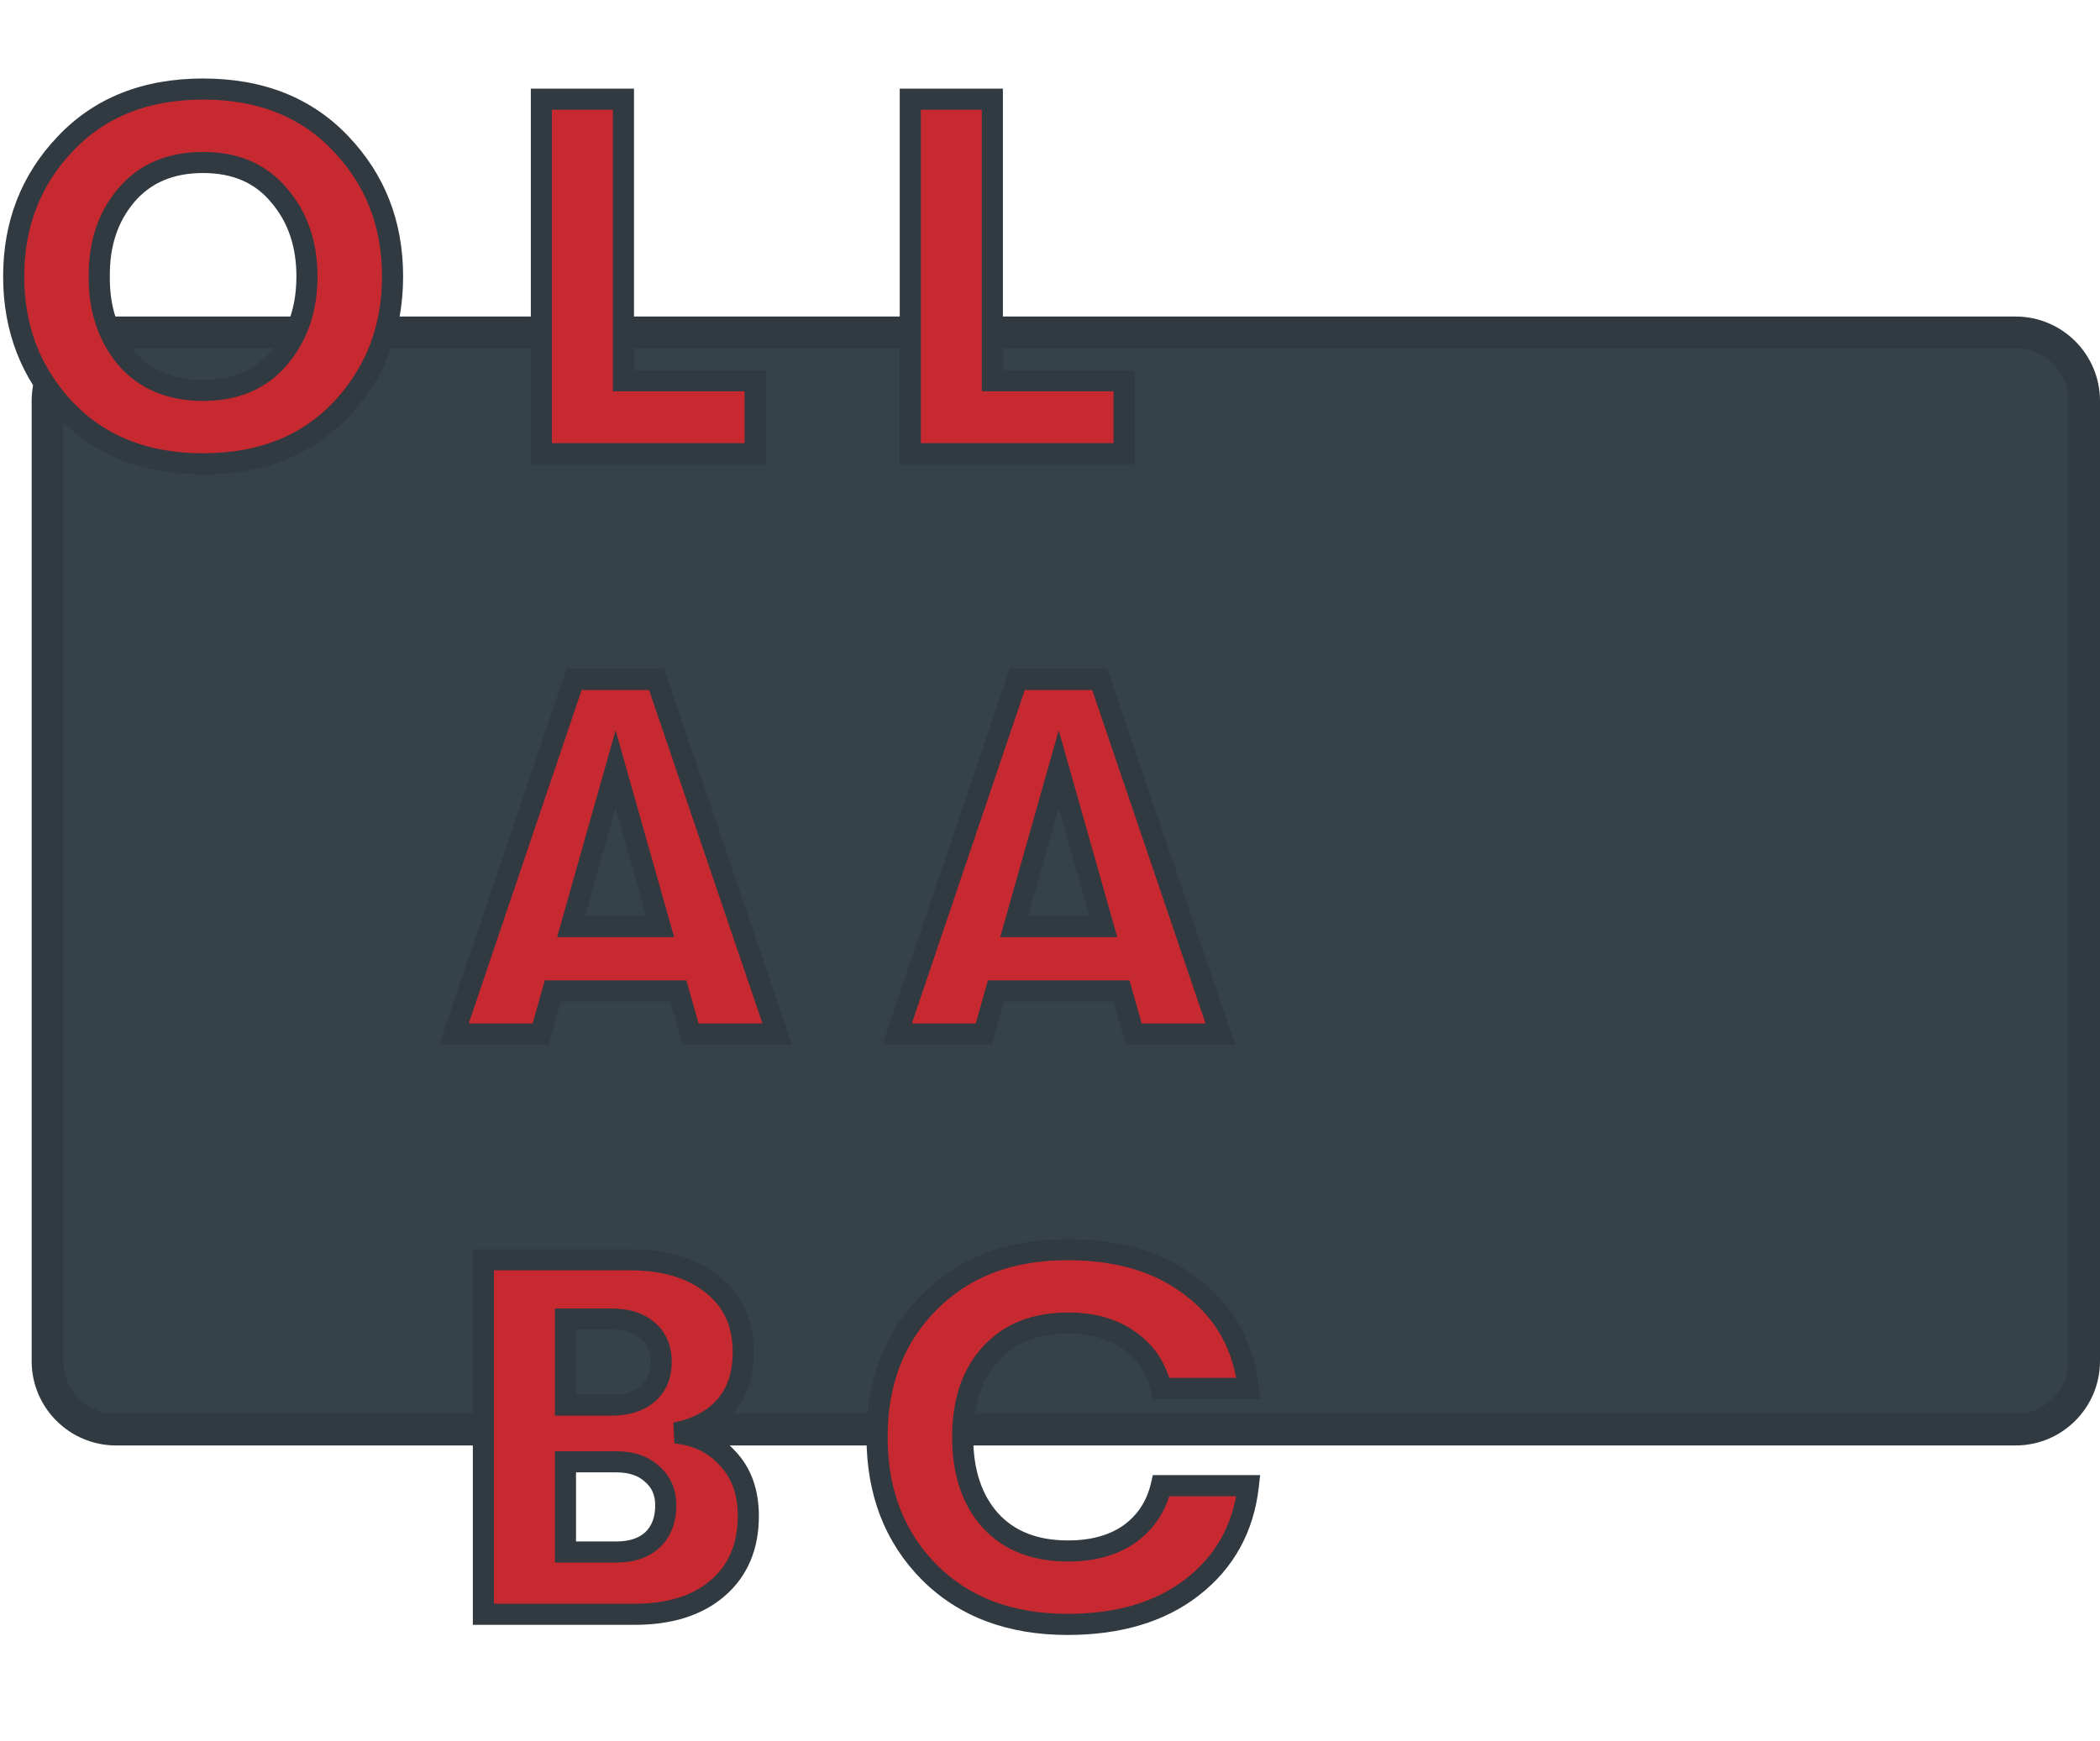
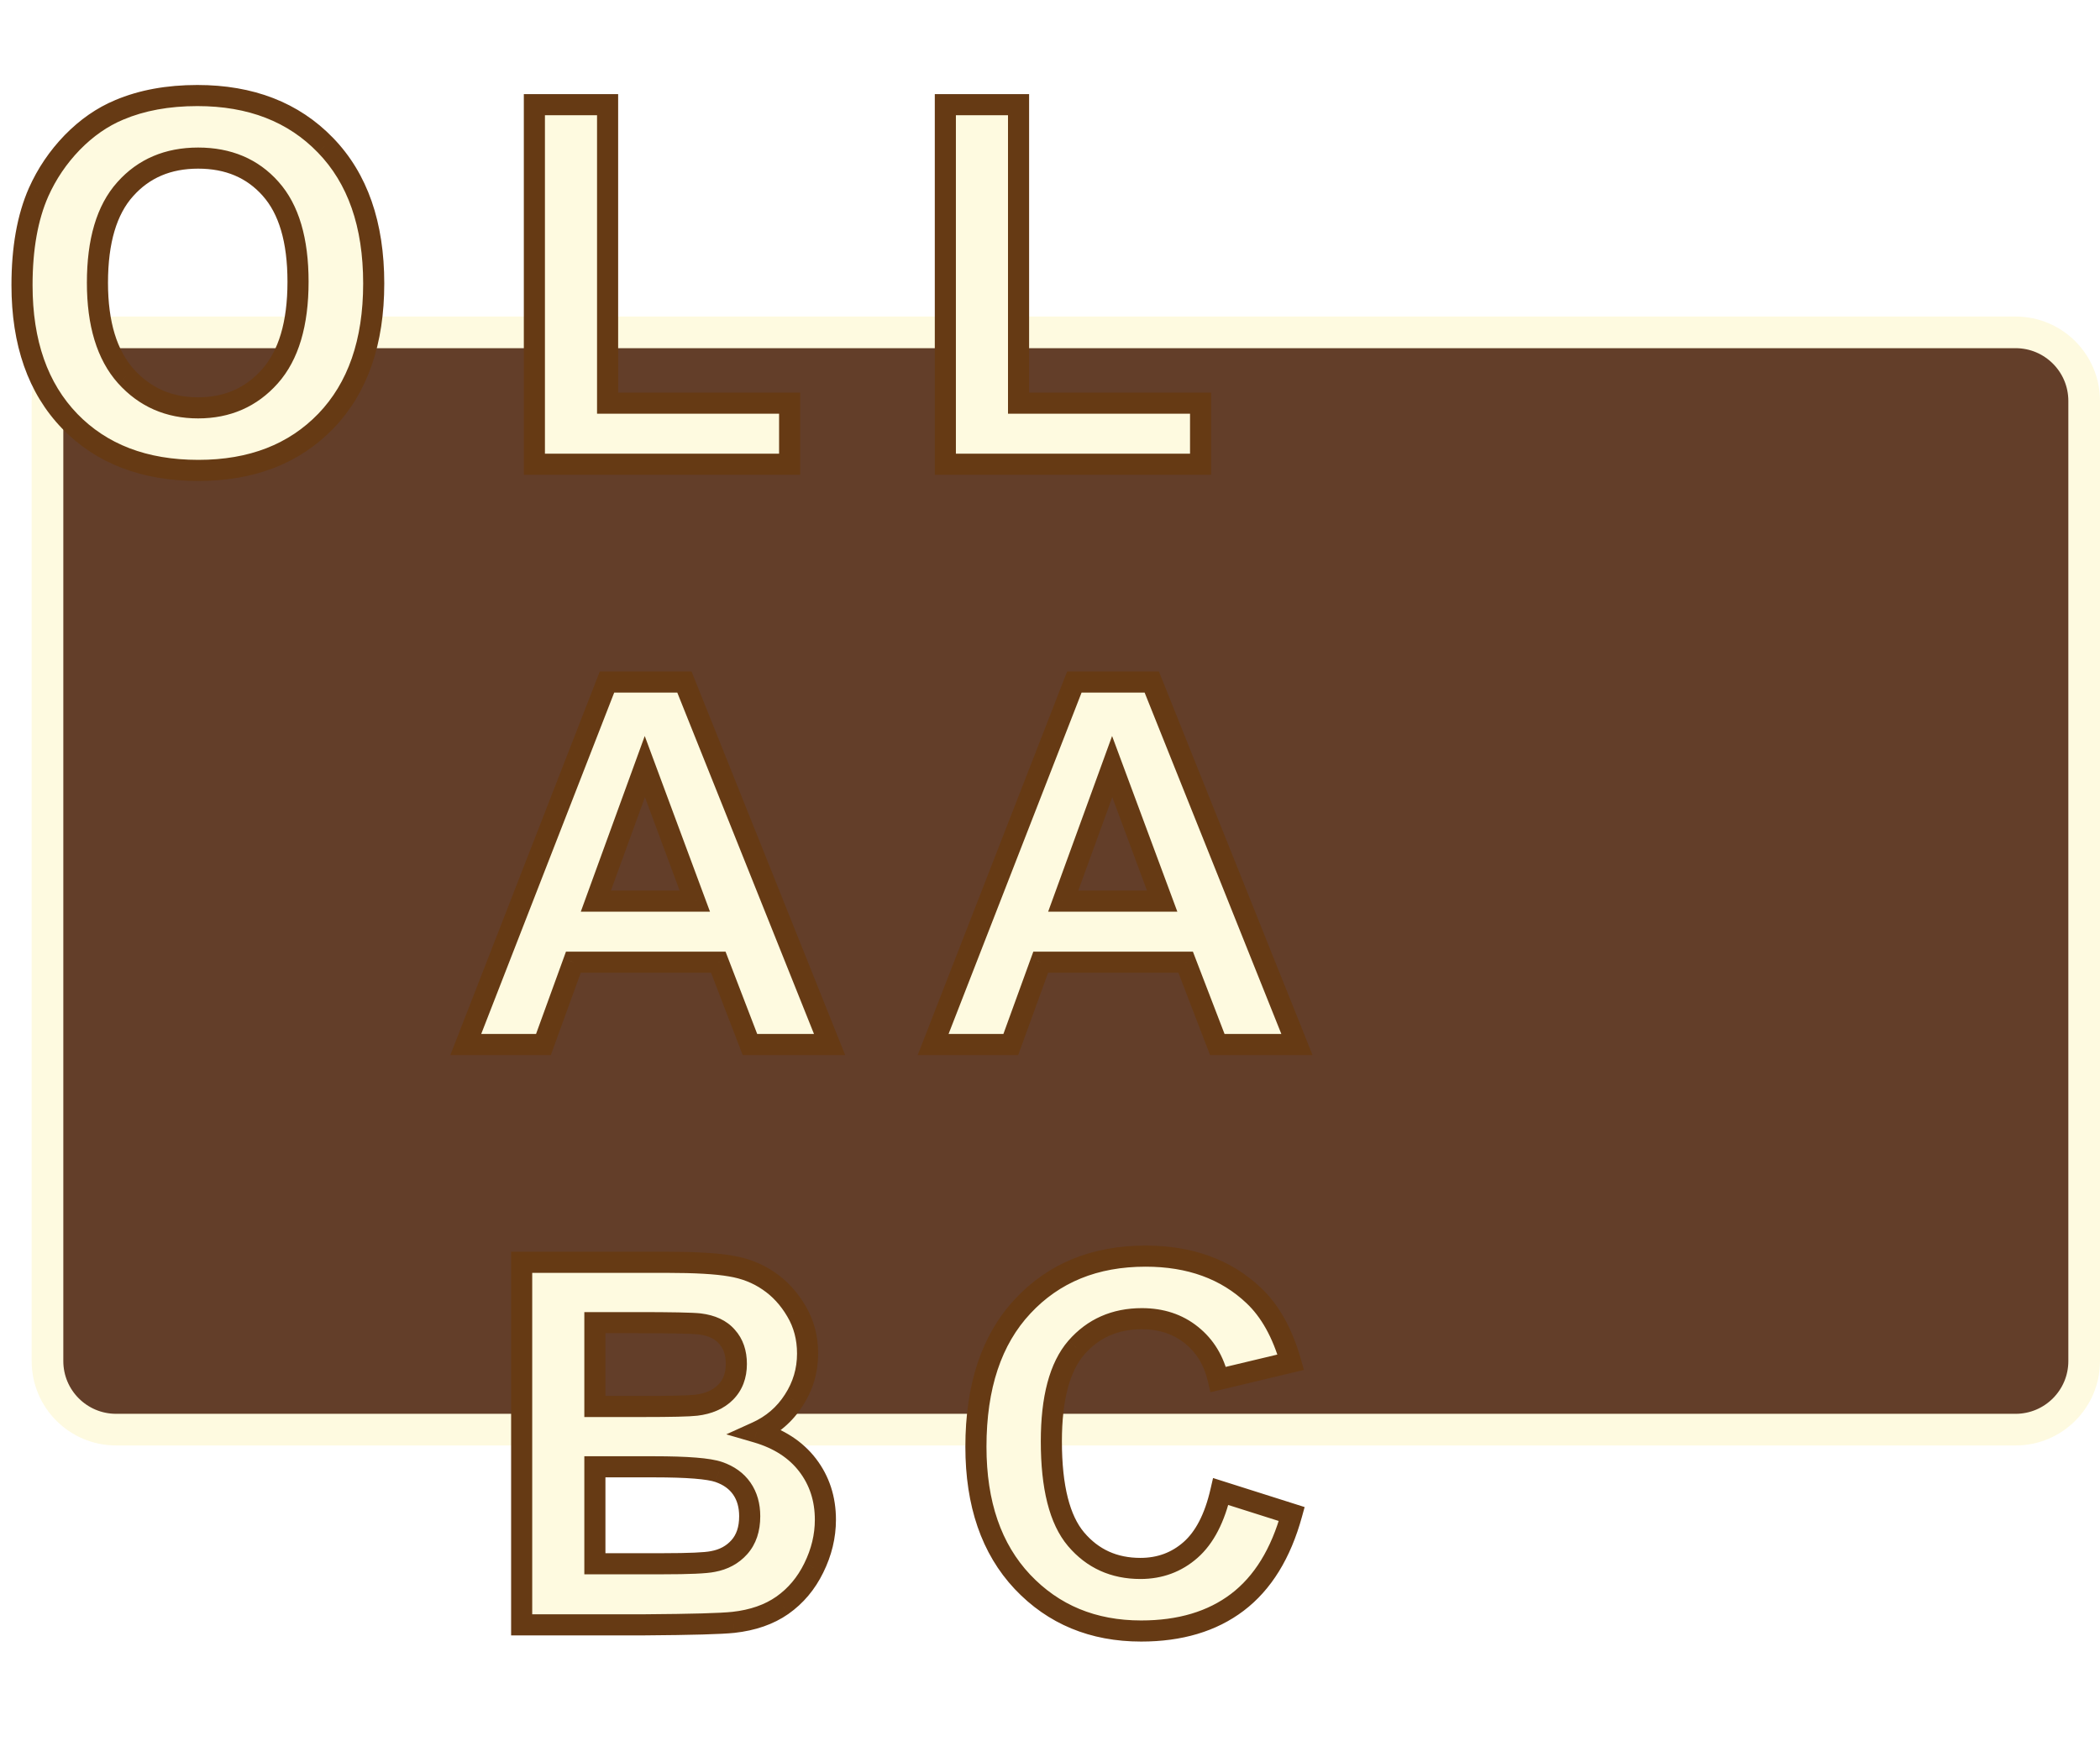
<svg xmlns="http://www.w3.org/2000/svg" width="199" height="165" viewBox="0 0 199 165" fill="none">
-   <rect x="4.5" y="31.5" width="193" height="104" rx="6.5" fill="#354249" stroke="#303A40" stroke-width="3" />
-   <path d="M32.304 38.824C29.04 42.248 24.688 43.96 19.248 43.96C13.808 43.96 9.456 42.248 6.192 38.824C2.928 35.368 1.296 31.16 1.296 26.2C1.296 21.24 2.928 17.048 6.192 13.624C9.456 10.168 13.808 8.44 19.248 8.44C24.688 8.44 29.04 10.168 32.304 13.624C35.568 17.048 37.2 21.24 37.2 26.2C37.2 31.16 35.568 35.368 32.304 38.824ZM19.248 37C22.32 37 24.72 35.976 26.448 33.928C28.208 31.848 29.088 29.272 29.088 26.2C29.088 23.128 28.208 20.568 26.448 18.52C24.72 16.44 22.32 15.4 19.248 15.4C16.144 15.4 13.712 16.44 11.952 18.52C10.224 20.568 9.376 23.128 9.408 26.2C9.376 29.272 10.224 31.848 11.952 33.928C13.712 35.976 16.144 37 19.248 37ZM51.301 43V9.4H59.078V36.088H71.558V43H51.301ZM86.261 43V9.4H94.037V36.088H106.517V43H86.261ZM65.44 98L64.288 93.92H52.384L51.232 98H43.024L54.4 64.4H62.224L73.648 98H65.44ZM54.112 87.824H62.56L58.336 72.896L54.112 87.824ZM107.43 98L106.278 93.92H94.374L93.222 98H85.014L96.39 64.4H104.214L115.638 98H107.43ZM96.102 87.824H104.55L100.326 72.896L96.102 87.824ZM64 135.816C66.016 136.008 67.664 136.808 68.944 138.216C70.256 139.592 70.912 141.416 70.912 143.688C70.912 146.568 69.952 148.84 68.032 150.504C66.112 152.168 63.488 153 60.16 153H45.808V119.4H59.632C62.96 119.4 65.584 120.184 67.504 121.752C69.456 123.288 70.432 125.416 70.432 128.136C70.432 130.28 69.856 132.008 68.704 133.32C67.552 134.6 65.984 135.432 64 135.816ZM57.904 125.016H53.584V133.176H57.904C59.376 133.176 60.528 132.824 61.36 132.12C62.224 131.384 62.656 130.376 62.656 129.096C62.656 127.816 62.24 126.824 61.408 126.12C60.576 125.384 59.408 125.016 57.904 125.016ZM58.432 147.096C59.872 147.096 61.008 146.712 61.84 145.944C62.672 145.144 63.088 144.056 63.088 142.68C63.088 141.432 62.656 140.44 61.792 139.704C60.96 138.936 59.84 138.552 58.432 138.552H53.584V147.096H58.432ZM101.16 153.96C95.72 153.96 91.352 152.312 88.056 149.016C84.76 145.688 83.112 141.416 83.112 136.2C83.112 130.984 84.76 126.728 88.056 123.432C91.352 120.104 95.72 118.44 101.16 118.44C106.024 118.44 109.976 119.64 113.016 122.04C116.088 124.408 117.848 127.592 118.296 131.592H110.04C109.592 129.672 108.6 128.168 107.064 127.08C105.528 125.96 103.576 125.4 101.208 125.4C98.072 125.4 95.624 126.376 93.864 128.328C92.104 130.248 91.224 132.872 91.224 136.2C91.224 139.528 92.104 142.168 93.864 144.12C95.624 146.04 98.072 147 101.208 147C103.576 147 105.528 146.456 107.064 145.368C108.6 144.248 109.592 142.728 110.04 140.808H118.296C117.848 144.808 116.088 148.008 113.016 150.408C109.976 152.776 106.024 153.96 101.16 153.96Z" fill="#C72931" />
-   <path d="M32.304 38.824L33.028 39.514L33.031 39.511L32.304 38.824ZM6.192 38.824L5.465 39.511L5.468 39.514L6.192 38.824ZM6.192 13.624L6.916 14.314L6.919 14.311L6.192 13.624ZM32.304 13.624L31.577 14.311L31.58 14.314L32.304 13.624ZM26.448 33.928L25.685 33.282L25.684 33.283L26.448 33.928ZM26.448 18.52L25.679 19.159L25.684 19.165L25.69 19.172L26.448 18.52ZM11.952 18.52L11.189 17.874L11.188 17.875L11.952 18.52ZM9.408 26.2L10.408 26.21L10.408 26.2L10.408 26.19L9.408 26.2ZM11.952 33.928L11.183 34.567L11.188 34.573L11.194 34.58L11.952 33.928ZM31.58 38.134C28.534 41.33 24.459 42.96 19.248 42.96V44.96C24.917 44.96 29.546 43.166 33.028 39.514L31.58 38.134ZM19.248 42.96C14.037 42.96 9.962 41.33 6.916 38.134L5.468 39.514C8.95 43.166 13.579 44.96 19.248 44.96V42.96ZM6.919 38.137C3.839 34.876 2.296 30.917 2.296 26.2H0.296C0.296 31.403 2.017 35.86 5.465 39.511L6.919 38.137ZM2.296 26.2C2.296 21.483 3.838 17.542 6.916 14.314L5.468 12.934C2.018 16.554 0.296 20.997 0.296 26.2H2.296ZM6.919 14.311C9.966 11.084 14.04 9.44 19.248 9.44V7.44C13.576 7.44 8.946 9.252 5.465 12.937L6.919 14.311ZM19.248 9.44C24.456 9.44 28.53 11.084 31.577 14.311L33.031 12.937C29.55 9.252 24.92 7.44 19.248 7.44V9.44ZM31.58 14.314C34.658 17.542 36.2 21.483 36.2 26.2H38.2C38.2 20.997 36.478 16.554 33.028 12.934L31.58 14.314ZM36.2 26.2C36.2 30.917 34.657 34.876 31.577 38.137L33.031 39.511C36.479 35.86 38.2 31.403 38.2 26.2H36.2ZM19.248 38C22.567 38 25.265 36.88 27.212 34.573L25.684 33.283C24.175 35.072 22.073 36 19.248 36V38ZM27.211 34.574C29.144 32.29 30.088 29.476 30.088 26.2H28.088C28.088 29.068 27.272 31.406 25.685 33.282L27.211 34.574ZM30.088 26.2C30.088 22.924 29.144 20.122 27.206 17.868L25.69 19.172C27.272 21.014 28.088 23.332 28.088 26.2H30.088ZM27.217 17.881C25.272 15.54 22.572 14.4 19.248 14.4V16.4C22.068 16.4 24.168 17.34 25.679 19.159L27.217 17.881ZM19.248 14.4C15.896 14.4 13.166 15.537 11.189 17.874L12.715 19.166C14.258 17.343 16.392 16.4 19.248 16.4V14.4ZM11.188 17.875C9.283 20.133 8.374 22.936 8.408 26.21L10.408 26.19C10.378 23.32 11.165 21.003 12.716 19.165L11.188 17.875ZM8.408 26.19C8.374 29.464 9.283 32.28 11.183 34.567L12.721 33.289C11.165 31.416 10.378 29.08 10.408 26.21L8.408 26.19ZM11.194 34.58C13.173 36.883 15.901 38 19.248 38V36C16.387 36 14.251 35.069 12.71 33.276L11.194 34.58ZM51.301 43H50.301V44H51.301V43ZM51.301 9.4V8.4H50.301V9.4H51.301ZM59.078 9.4H60.078V8.4H59.078V9.4ZM59.078 36.088H58.078V37.088H59.078V36.088ZM71.558 36.088H72.558V35.088H71.558V36.088ZM71.558 43V44H72.558V43H71.558ZM52.301 43V9.4H50.301V43H52.301ZM51.301 10.4H59.078V8.4H51.301V10.4ZM58.078 9.4V36.088H60.078V9.4H58.078ZM59.078 37.088H71.558V35.088H59.078V37.088ZM70.558 36.088V43H72.558V36.088H70.558ZM71.558 42H51.301V44H71.558V42ZM86.261 43H85.261V44H86.261V43ZM86.261 9.4V8.4H85.261V9.4H86.261ZM94.037 9.4H95.037V8.4H94.037V9.4ZM94.037 36.088H93.037V37.088H94.037V36.088ZM106.517 36.088H107.517V35.088H106.517V36.088ZM106.517 43V44H107.517V43H106.517ZM87.261 43V9.4H85.261V43H87.261ZM86.261 10.4H94.037V8.4H86.261V10.4ZM93.037 9.4V36.088H95.037V9.4H93.037ZM94.037 37.088H106.517V35.088H94.037V37.088ZM105.517 36.088V43H107.517V36.088H105.517ZM106.517 42H86.261V44H106.517V42ZM65.44 98L64.477 98.272L64.683 99H65.44V98ZM64.288 93.92L65.25 93.648L65.044 92.92H64.288V93.92ZM52.384 93.92V92.92H51.627L51.421 93.648L52.384 93.92ZM51.232 98V99H51.989L52.194 98.272L51.232 98ZM43.024 98L42.077 97.679L41.629 99H43.024V98ZM54.4 64.4V63.4H53.683L53.453 64.079L54.4 64.4ZM62.224 64.4L63.17 64.078L62.94 63.4H62.224V64.4ZM73.648 98V99H75.044L74.594 97.678L73.648 98ZM54.112 87.824L53.15 87.552L52.789 88.824H54.112V87.824ZM62.56 87.824V88.824H63.882L63.522 87.552L62.56 87.824ZM58.336 72.896L59.298 72.624L58.336 69.223L57.373 72.624L58.336 72.896ZM66.402 97.728L65.25 93.648L63.325 94.192L64.477 98.272L66.402 97.728ZM64.288 92.92H52.384V94.92H64.288V92.92ZM51.421 93.648L50.269 97.728L52.194 98.272L53.346 94.192L51.421 93.648ZM51.232 97H43.024V99H51.232V97ZM43.971 98.321L55.347 64.721L53.453 64.079L42.077 97.679L43.971 98.321ZM54.4 65.4H62.224V63.4H54.4V65.4ZM61.277 64.722L72.701 98.322L74.594 97.678L63.17 64.078L61.277 64.722ZM73.648 97H65.44V99H73.648V97ZM54.112 88.824H62.56V86.824H54.112V88.824ZM63.522 87.552L59.298 72.624L57.373 73.168L61.597 88.096L63.522 87.552ZM57.373 72.624L53.15 87.552L55.074 88.096L59.298 73.168L57.373 72.624ZM107.43 98L106.468 98.272L106.674 99H107.43V98ZM106.278 93.92L107.241 93.648L107.035 92.92H106.278V93.92ZM94.374 93.92V92.92H93.618L93.412 93.648L94.374 93.92ZM93.222 98V99H93.979L94.185 98.272L93.222 98ZM85.014 98L84.067 97.679L83.62 99H85.014V98ZM96.39 64.4V63.4H95.673L95.443 64.079L96.39 64.4ZM104.214 64.4L105.161 64.078L104.931 63.4H104.214V64.4ZM115.638 98V99H117.035L116.585 97.678L115.638 98ZM96.102 87.824L95.14 87.552L94.78 88.824H96.102V87.824ZM104.55 87.824V88.824H105.873L105.513 87.552L104.55 87.824ZM100.326 72.896L101.289 72.624L100.326 69.223L99.364 72.624L100.326 72.896ZM108.393 97.728L107.241 93.648L105.316 94.192L106.468 98.272L108.393 97.728ZM106.278 92.92H94.374V94.92H106.278V92.92ZM93.412 93.648L92.26 97.728L94.185 98.272L95.337 94.192L93.412 93.648ZM93.222 97H85.014V99H93.222V97ZM85.962 98.321L97.338 64.721L95.443 64.079L84.067 97.679L85.962 98.321ZM96.39 65.4H104.214V63.4H96.39V65.4ZM103.268 64.722L114.692 98.322L116.585 97.678L105.161 64.078L103.268 64.722ZM115.638 97H107.43V99H115.638V97ZM96.102 88.824H104.55V86.824H96.102V88.824ZM105.513 87.552L101.289 72.624L99.364 73.168L103.588 88.096L105.513 87.552ZM99.364 72.624L95.14 87.552L97.065 88.096L101.289 73.168L99.364 72.624ZM64 135.816L63.81 134.834L63.905 136.811L64 135.816ZM68.944 138.216L68.204 138.889L68.212 138.897L68.22 138.906L68.944 138.216ZM45.808 153H44.808V154H45.808V153ZM45.808 119.4V118.4H44.808V119.4H45.808ZM67.504 121.752L66.871 122.527L66.878 122.532L66.885 122.538L67.504 121.752ZM68.704 133.32L69.447 133.989L69.455 133.98L68.704 133.32ZM53.584 125.016V124.016H52.584V125.016H53.584ZM53.584 133.176H52.584V134.176H53.584V133.176ZM61.36 132.12L62.006 132.883L62.008 132.881L61.36 132.12ZM61.408 126.12L60.745 126.869L60.753 126.876L60.762 126.883L61.408 126.12ZM61.84 145.944L62.518 146.679L62.526 146.672L62.533 146.665L61.84 145.944ZM61.792 139.704L61.114 140.439L61.128 140.452L61.143 140.465L61.792 139.704ZM53.584 138.552V137.552H52.584V138.552H53.584ZM53.584 147.096H52.584V148.096H53.584V147.096ZM63.905 136.811C65.691 136.982 67.103 137.677 68.204 138.889L69.684 137.543C68.225 135.939 66.341 135.034 64.095 134.821L63.905 136.811ZM68.22 138.906C69.321 140.061 69.912 141.62 69.912 143.688H71.912C71.912 141.212 71.191 139.123 69.668 137.526L68.22 138.906ZM69.912 143.688C69.912 146.321 69.047 148.301 67.377 149.748L68.687 151.26C70.856 149.379 71.912 146.815 71.912 143.688H69.912ZM67.377 149.748C65.689 151.211 63.323 152 60.16 152V154C63.653 154 66.535 153.125 68.687 151.26L67.377 149.748ZM60.16 152H45.808V154H60.16V152ZM46.808 153V119.4H44.808V153H46.808ZM45.808 120.4H59.632V118.4H45.808V120.4ZM59.632 120.4C62.808 120.4 65.183 121.148 66.871 122.527L68.136 120.977C65.985 119.22 63.111 118.4 59.632 118.4V120.4ZM66.885 122.538C68.571 123.865 69.432 125.689 69.432 128.136H71.432C71.432 125.143 70.34 122.711 68.122 120.966L66.885 122.538ZM69.432 128.136C69.432 130.095 68.91 131.57 67.952 132.66L69.455 133.98C70.802 132.446 71.432 130.465 71.432 128.136H69.432ZM67.96 132.651C66.978 133.743 65.619 134.484 63.81 134.834L64.19 136.798C66.349 136.38 68.125 135.457 69.447 133.989L67.96 132.651ZM57.904 124.016H53.584V126.016H57.904V124.016ZM52.584 125.016V133.176H54.584V125.016H52.584ZM53.584 134.176H57.904V132.176H53.584V134.176ZM57.904 134.176C59.529 134.176 60.938 133.786 62.006 132.883L60.714 131.357C60.117 131.862 59.222 132.176 57.904 132.176V134.176ZM62.008 132.881C63.125 131.93 63.656 130.627 63.656 129.096H61.656C61.656 130.125 61.322 130.838 60.711 131.359L62.008 132.881ZM63.656 129.096C63.656 127.579 63.15 126.284 62.054 125.357L60.762 126.883C61.329 127.363 61.656 128.053 61.656 129.096H63.656ZM62.07 125.371C60.999 124.424 59.565 124.016 57.904 124.016V126.016C59.251 126.016 60.152 126.344 60.745 126.869L62.07 125.371ZM58.432 148.096C60.052 148.096 61.455 147.66 62.518 146.679L61.161 145.209C60.56 145.764 59.691 146.096 58.432 146.096V148.096ZM62.533 146.665C63.598 145.64 64.088 144.272 64.088 142.68H62.088C62.088 143.84 61.745 144.648 61.147 145.223L62.533 146.665ZM64.088 142.68C64.088 141.172 63.551 139.889 62.44 138.943L61.143 140.465C61.76 140.991 62.088 141.692 62.088 142.68H64.088ZM62.47 138.969C61.411 137.992 60.027 137.552 58.432 137.552V139.552C59.652 139.552 60.508 139.88 61.114 140.439L62.47 138.969ZM58.432 137.552H53.584V139.552H58.432V137.552ZM52.584 138.552V147.096H54.584V138.552H52.584ZM53.584 148.096H58.432V146.096H53.584V148.096ZM88.056 149.016L87.345 149.72L87.349 149.723L88.056 149.016ZM88.056 123.432L88.763 124.139L88.766 124.136L88.056 123.432ZM113.016 122.04L112.396 122.825L112.405 122.832L113.016 122.04ZM118.296 131.592V132.592H119.414L119.289 131.481L118.296 131.592ZM110.04 131.592L109.066 131.819L109.246 132.592H110.04V131.592ZM107.064 127.08L106.474 127.888L106.486 127.896L107.064 127.08ZM93.864 128.328L94.601 129.004L94.606 128.998L93.864 128.328ZM93.864 144.12L93.121 144.79L93.126 144.796L93.864 144.12ZM107.064 145.368L107.642 146.184L107.653 146.176L107.064 145.368ZM110.04 140.808V139.808H109.246L109.066 140.581L110.04 140.808ZM118.296 140.808L119.289 140.919L119.414 139.808H118.296V140.808ZM113.016 150.408L113.63 151.197L113.631 151.196L113.016 150.408ZM101.16 152.96C95.937 152.96 91.84 151.386 88.763 148.309L87.349 149.723C90.863 153.238 95.502 154.96 101.16 154.96V152.96ZM88.766 148.312C85.677 145.194 84.112 141.185 84.112 136.2H82.112C82.112 141.647 83.842 146.182 87.345 149.72L88.766 148.312ZM84.112 136.2C84.112 131.215 85.677 127.225 88.763 124.139L87.349 122.725C83.842 126.231 82.112 130.753 82.112 136.2H84.112ZM88.766 124.136C91.844 121.028 95.94 119.44 101.16 119.44V117.44C95.499 117.44 90.859 119.18 87.345 122.728L88.766 124.136ZM101.16 119.44C105.857 119.44 109.574 120.597 112.396 122.825L113.635 121.255C110.378 118.683 106.19 117.44 101.16 117.44V119.44ZM112.405 122.832C115.253 125.028 116.883 127.961 117.302 131.703L119.289 131.481C118.813 127.223 116.922 123.788 113.626 121.248L112.405 122.832ZM118.296 130.592H110.04V132.592H118.296V130.592ZM111.013 131.365C110.513 129.219 109.387 127.5 107.642 126.264L106.486 127.896C107.812 128.836 108.67 130.125 109.066 131.819L111.013 131.365ZM107.653 126.272C105.908 124.999 103.735 124.4 101.208 124.4V126.4C103.417 126.4 105.148 126.921 106.474 127.888L107.653 126.272ZM101.208 124.4C97.848 124.4 95.107 125.455 93.121 127.658L94.606 128.998C96.14 127.297 98.295 126.4 101.208 126.4V124.4ZM93.126 127.652C91.154 129.804 90.224 132.694 90.224 136.2H92.224C92.224 133.05 93.053 130.692 94.601 129.004L93.126 127.652ZM90.224 136.2C90.224 139.707 91.155 142.609 93.121 144.79L94.606 143.45C93.053 141.727 92.224 139.349 92.224 136.2H90.224ZM93.126 144.796C95.114 146.964 97.853 148 101.208 148V146C98.29 146 96.133 145.116 94.601 143.444L93.126 144.796ZM101.208 148C103.729 148 105.898 147.419 107.642 146.184L106.486 144.552C105.158 145.493 103.422 146 101.208 146V148ZM107.653 146.176C109.39 144.909 110.513 143.179 111.013 141.035L109.066 140.581C108.67 142.277 107.809 143.587 106.474 144.56L107.653 146.176ZM110.04 141.808H118.296V139.808H110.04V141.808ZM117.302 140.697C116.883 144.439 115.252 147.391 112.4 149.62L113.631 151.196C116.923 148.625 118.813 145.177 119.289 140.919L117.302 140.697ZM112.401 149.619C109.578 151.818 105.86 152.96 101.16 152.96V154.96C106.187 154.96 110.373 153.734 113.63 151.197L112.401 149.619Z" fill="#303A40" />
+   <rect x="4.5" y="31.5" width="193" height="104" rx="6.5" fill="#633E29" stroke="#FEFAE0" stroke-width="3" />
+   <path d="M2.086 27.031C2.086 23.531 2.609 20.594 3.656 18.219C4.438 16.469 5.5 14.898 6.844 13.508C8.203 12.117 9.688 11.086 11.297 10.414C13.438 9.508 15.906 9.055 18.703 9.055C23.766 9.055 27.812 10.625 30.844 13.766C33.891 16.906 35.414 21.273 35.414 26.867C35.414 32.414 33.906 36.758 30.891 39.898C27.875 43.023 23.844 44.586 18.797 44.586C13.688 44.586 9.625 43.031 6.609 39.922C3.594 36.797 2.086 32.5 2.086 27.031ZM9.234 26.797C9.234 30.688 10.133 33.641 11.93 35.656C13.727 37.656 16.008 38.656 18.773 38.656C21.539 38.656 23.805 37.664 25.57 35.68C27.352 33.68 28.242 30.688 28.242 26.703C28.242 22.766 27.375 19.828 25.641 17.891C23.922 15.953 21.633 14.984 18.773 14.984C15.914 14.984 13.609 15.969 11.859 17.938C10.109 19.891 9.234 22.844 9.234 26.797ZM50.639 44V9.922H57.577V38.211H74.827V44H50.639ZM89.583 44V9.922H96.52V38.211H113.77V44H89.583ZM78.614 99H71.067L68.067 91.195H54.333L51.497 99H44.138L57.52 64.641H64.856L78.614 99ZM65.841 85.406L61.106 72.656L56.466 85.406H65.841ZM122.902 99H115.355L112.355 91.195H98.62L95.784 99H88.425L101.808 64.641H109.144L122.902 99ZM110.128 85.406L105.394 72.656L100.753 85.406H110.128ZM49.434 119.641H63.169C65.888 119.641 67.911 119.758 69.239 119.992C70.583 120.211 71.778 120.68 72.825 121.398C73.888 122.117 74.77 123.078 75.473 124.281C76.177 125.469 76.528 126.805 76.528 128.289C76.528 129.898 76.091 131.375 75.216 132.719C74.356 134.062 73.184 135.07 71.7 135.742C73.794 136.352 75.403 137.391 76.528 138.859C77.653 140.328 78.216 142.055 78.216 144.039C78.216 145.602 77.848 147.125 77.114 148.609C76.395 150.078 75.403 151.258 74.138 152.148C72.888 153.023 71.341 153.562 69.497 153.766C68.341 153.891 65.552 153.969 61.13 154H49.434V119.641ZM56.372 125.359V133.305H60.919C63.622 133.305 65.302 133.266 65.958 133.188C67.145 133.047 68.075 132.641 68.747 131.969C69.434 131.281 69.778 130.383 69.778 129.273C69.778 128.211 69.481 127.352 68.888 126.695C68.309 126.023 67.442 125.617 66.286 125.477C65.598 125.398 63.622 125.359 60.356 125.359H56.372ZM56.372 139.023V148.211H62.794C65.294 148.211 66.88 148.141 67.552 148C68.583 147.812 69.419 147.359 70.059 146.641C70.716 145.906 71.044 144.93 71.044 143.711C71.044 142.68 70.794 141.805 70.294 141.086C69.794 140.367 69.067 139.844 68.114 139.516C67.177 139.188 65.13 139.023 61.973 139.023H56.372ZM115.683 141.367L122.409 143.5C121.378 147.25 119.659 150.039 117.253 151.867C114.863 153.68 111.823 154.586 108.136 154.586C103.573 154.586 99.823 153.031 96.886 149.922C93.948 146.797 92.48 142.531 92.48 137.125C92.48 131.406 93.956 126.969 96.909 123.812C99.862 120.641 103.745 119.055 108.558 119.055C112.761 119.055 116.175 120.297 118.8 122.781C120.363 124.25 121.534 126.359 122.316 129.109L115.448 130.75C115.042 128.969 114.191 127.562 112.894 126.531C111.613 125.5 110.05 124.984 108.206 124.984C105.659 124.984 103.589 125.898 101.995 127.727C100.417 129.555 99.628 132.516 99.628 136.609C99.628 140.953 100.409 144.047 101.972 145.891C103.534 147.734 105.566 148.656 108.066 148.656C109.909 148.656 111.495 148.07 112.823 146.898C114.152 145.727 115.105 143.883 115.683 141.367Z" fill="#FEFAE0" />
+   <path d="M3.656 18.219L2.743 17.811L2.741 17.815L3.656 18.219ZM6.844 13.508L6.129 12.809L6.125 12.813L6.844 13.508ZM11.297 10.414L11.682 11.337L11.687 11.335L11.297 10.414ZM30.844 13.766L30.124 14.46L30.126 14.462L30.844 13.766ZM30.891 39.898L31.61 40.593L31.612 40.591L30.891 39.898ZM6.609 39.922L5.89 40.616L5.892 40.618L6.609 39.922ZM11.93 35.656L11.183 36.322L11.186 36.325L11.93 35.656ZM25.57 35.68L24.823 35.015L24.823 35.015L25.57 35.68ZM25.641 17.891L24.892 18.554L24.895 18.558L25.641 17.891ZM11.859 17.938L12.604 18.605L12.607 18.602L11.859 17.938ZM3.086 27.031C3.086 23.624 3.596 20.834 4.571 18.622L2.741 17.815C1.622 20.354 1.086 23.438 1.086 27.031H3.086ZM4.569 18.626C5.303 16.984 6.299 15.51 7.563 14.203L6.125 12.813C4.701 14.287 3.572 15.954 2.743 17.811L4.569 18.626ZM7.559 14.207C8.835 12.901 10.21 11.951 11.682 11.337L10.912 9.491C9.165 10.22 7.571 11.333 6.129 12.809L7.559 14.207ZM11.687 11.335C13.682 10.49 16.014 10.055 18.703 10.055V8.055C15.799 8.055 13.193 8.525 10.907 9.493L11.687 11.335ZM18.703 10.055C23.541 10.055 27.312 11.546 30.124 14.46L31.563 13.071C28.313 9.704 23.99 8.055 18.703 8.055V10.055ZM30.126 14.462C32.945 17.368 34.414 21.458 34.414 26.867H36.414C36.414 21.089 34.836 16.445 31.561 13.069L30.126 14.462ZM34.414 26.867C34.414 32.23 32.961 36.299 30.169 39.206L31.612 40.591C34.852 37.217 36.414 32.599 36.414 26.867H34.414ZM30.171 39.204C27.375 42.102 23.62 43.586 18.797 43.586V45.586C24.067 45.586 28.375 43.945 31.61 40.593L30.171 39.204ZM18.797 43.586C13.905 43.586 10.121 42.106 7.327 39.226L5.892 40.618C9.129 43.956 13.47 45.586 18.797 45.586V43.586ZM7.329 39.227C4.537 36.334 3.086 32.311 3.086 27.031H1.086C1.086 32.689 2.651 37.26 5.89 40.616L7.329 39.227ZM8.234 26.797C8.234 30.826 9.164 34.056 11.183 36.322L12.676 34.991C11.102 33.225 10.234 30.549 10.234 26.797H8.234ZM11.186 36.325C13.178 38.542 15.733 39.656 18.773 39.656V37.656C16.282 37.656 14.275 36.77 12.674 34.988L11.186 36.325ZM18.773 39.656C21.811 39.656 24.353 38.552 26.317 36.344L24.823 35.015C23.256 36.776 21.267 37.656 18.773 37.656V39.656ZM26.317 36.345C28.325 34.09 29.242 30.816 29.242 26.703H27.242C27.242 30.559 26.378 33.269 24.823 35.015L26.317 36.345ZM29.242 26.703C29.242 22.642 28.351 19.419 26.386 17.224L24.895 18.558C26.399 20.237 27.242 22.889 27.242 26.703H29.242ZM26.389 17.227C24.459 15.052 21.886 13.984 18.773 13.984V15.984C21.38 15.984 23.385 16.854 24.893 18.554L26.389 17.227ZM18.773 13.984C15.656 13.984 13.069 15.071 11.112 17.273L12.607 18.602C14.149 16.866 16.172 15.984 18.773 15.984V13.984ZM11.115 17.27C9.134 19.48 8.234 22.719 8.234 26.797H10.234C10.234 22.969 11.085 20.301 12.604 18.605L11.115 17.27ZM50.639 44H49.639V45H50.639V44ZM50.639 9.922V8.922H49.639V9.922H50.639ZM57.577 9.922H58.577V8.922H57.577V9.922ZM57.577 38.211H56.577V39.211H57.577V38.211ZM74.827 38.211H75.827V37.211H74.827V38.211ZM74.827 44V45H75.827V44H74.827ZM51.639 44V9.922H49.639V44H51.639ZM50.639 10.922H57.577V8.922H50.639V10.922ZM56.577 9.922V38.211H58.577V9.922H56.577ZM57.577 39.211H74.827V37.211H57.577V39.211ZM73.827 38.211V44H75.827V38.211H73.827ZM74.827 43H50.639V45H74.827V43ZM89.583 44H88.583V45H89.583V44ZM89.583 9.922V8.922H88.583V9.922H89.583ZM96.52 9.922H97.52V8.922H96.52V9.922ZM96.52 38.211H95.52V39.211H96.52V38.211ZM113.77 38.211H114.77V37.211H113.77V38.211ZM113.77 44V45H114.77V44H113.77ZM90.583 44V9.922H88.583V44H90.583ZM89.583 10.922H96.52V8.922H89.583V10.922ZM95.52 9.922V38.211H97.52V9.922H95.52ZM96.52 39.211H113.77V37.211H96.52V39.211ZM112.77 38.211V44H114.77V38.211H112.77ZM113.77 43H89.583V45H113.77V43ZM78.614 99V100H80.092L79.542 98.628L78.614 99ZM71.067 99L70.134 99.359L70.38 100H71.067V99ZM68.067 91.195L69.001 90.837L68.754 90.195H68.067V91.195ZM54.333 91.195V90.195H53.632L53.393 90.854L54.333 91.195ZM51.497 99V100H52.197L52.437 99.341L51.497 99ZM44.138 99L43.206 98.637L42.675 100H44.138V99ZM57.52 64.641V63.641H56.837L56.589 64.278L57.52 64.641ZM64.856 64.641L65.785 64.269L65.533 63.641H64.856V64.641ZM65.841 85.406V86.406H67.279L66.778 85.058L65.841 85.406ZM61.106 72.656L62.044 72.308L61.097 69.758L60.167 72.314L61.106 72.656ZM56.466 85.406L55.526 85.064L55.038 86.406H56.466V85.406ZM78.614 98H71.067V100H78.614V98ZM72.001 98.641L69.001 90.837L67.134 91.554L70.134 99.359L72.001 98.641ZM68.067 90.195H54.333V92.195H68.067V90.195ZM53.393 90.854L50.557 98.659L52.437 99.341L55.273 91.537L53.393 90.854ZM51.497 98H44.138V100H51.497V98ZM45.069 99.363L58.452 65.004L56.589 64.278L43.206 98.637L45.069 99.363ZM57.52 65.641H64.856V63.641H57.52V65.641ZM63.928 65.012L77.686 99.372L79.542 98.628L65.785 64.269L63.928 65.012ZM66.778 85.058L62.044 72.308L60.169 73.004L64.903 85.754L66.778 85.058ZM60.167 72.314L55.526 85.064L57.405 85.748L62.046 72.998L60.167 72.314ZM56.466 86.406H65.841V84.406H56.466V86.406ZM122.902 99V100H124.379L123.83 98.628L122.902 99ZM115.355 99L114.421 99.359L114.668 100H115.355V99ZM112.355 91.195L113.288 90.837L113.042 90.195H112.355V91.195ZM98.62 91.195V90.195H97.92L97.68 90.854L98.62 91.195ZM95.784 99V100H96.485L96.724 99.341L95.784 99ZM88.425 99L87.493 98.637L86.962 100H88.425V99ZM101.808 64.641V63.641H101.124L100.876 64.278L101.808 64.641ZM109.144 64.641L110.072 64.269L109.821 63.641H109.144V64.641ZM110.128 85.406V86.406H111.566L111.066 85.058L110.128 85.406ZM105.394 72.656L106.331 72.308L105.384 69.758L104.454 72.314L105.394 72.656ZM100.753 85.406L99.813 85.064L99.325 86.406H100.753V85.406ZM122.902 98H115.355V100H122.902V98ZM116.288 98.641L113.288 90.837L111.421 91.554L114.421 99.359L116.288 98.641ZM112.355 90.195H98.62V92.195H112.355V90.195ZM97.68 90.854L94.844 98.659L96.724 99.341L99.56 91.537L97.68 90.854ZM95.784 98H88.425V100H95.784V98ZM89.357 99.363L102.74 65.004L100.876 64.278L87.493 98.637L89.357 99.363ZM101.808 65.641H109.144V63.641H101.808V65.641ZM108.215 65.012L121.973 99.372L123.83 98.628L110.072 64.269L108.215 65.012ZM111.066 85.058L106.331 72.308L104.456 73.004L109.191 85.754L111.066 85.058ZM104.454 72.314L99.813 85.064L101.693 85.748L106.333 72.998L104.454 72.314ZM100.753 86.406H110.128V84.406H100.753V86.406ZM49.434 119.641V118.641H48.434V119.641H49.434ZM69.239 119.992L69.065 120.977L69.078 120.979L69.239 119.992ZM72.825 121.398L72.259 122.223L72.265 122.227L72.825 121.398ZM75.473 124.281L74.61 124.786L74.613 124.791L75.473 124.281ZM75.216 132.719L74.378 132.173L74.373 132.18L75.216 132.719ZM71.7 135.742L71.288 134.831L68.823 135.946L71.421 136.702L71.7 135.742ZM77.114 148.609L76.218 148.166L76.216 148.17L77.114 148.609ZM74.138 152.148L74.711 152.968L74.713 152.966L74.138 152.148ZM69.497 153.766L69.604 154.76L69.606 154.76L69.497 153.766ZM61.13 154L61.13 155L61.137 155L61.13 154ZM49.434 154H48.434V155H49.434V154ZM56.372 125.359V124.359H55.372V125.359H56.372ZM56.372 133.305H55.372V134.305H56.372V133.305ZM65.958 133.188L65.84 132.194L65.84 132.195L65.958 133.188ZM68.888 126.695L68.129 127.348L68.138 127.357L68.146 127.366L68.888 126.695ZM66.286 125.477L66.407 124.484L66.399 124.483L66.286 125.477ZM56.372 139.023V138.023H55.372V139.023H56.372ZM56.372 148.211H55.372V149.211H56.372V148.211ZM67.552 148L67.373 147.016L67.36 147.018L67.347 147.021L67.552 148ZM70.059 146.641L69.314 145.974L69.313 145.975L70.059 146.641ZM68.114 139.516L67.784 140.459L67.789 140.461L68.114 139.516ZM49.434 120.641H63.169V118.641H49.434V120.641ZM63.169 120.641C65.875 120.641 67.827 120.758 69.065 120.977L69.413 119.007C67.995 118.757 65.9 118.641 63.169 118.641V120.641ZM69.078 120.979C70.287 121.176 71.342 121.593 72.259 122.223L73.391 120.574C72.214 119.766 70.878 119.246 69.4 119.005L69.078 120.979ZM72.265 122.227C73.193 122.855 73.976 123.701 74.61 124.786L76.337 123.777C75.565 122.456 74.582 121.38 73.385 120.57L72.265 122.227ZM74.613 124.791C75.218 125.812 75.528 126.97 75.528 128.289H77.528C77.528 126.639 77.135 125.125 76.334 123.772L74.613 124.791ZM75.528 128.289C75.528 129.705 75.147 130.992 74.378 132.173L76.054 133.264C77.035 131.758 77.528 130.091 77.528 128.289H75.528ZM74.373 132.18C73.621 133.357 72.6 134.237 71.288 134.831L72.112 136.653C73.769 135.903 75.092 134.768 76.058 133.258L74.373 132.18ZM71.421 136.702C73.347 137.263 74.761 138.197 75.734 139.467L77.322 138.251C76.045 136.585 74.24 135.44 71.98 134.782L71.421 136.702ZM75.734 139.467C76.716 140.749 77.216 142.258 77.216 144.039H79.216C79.216 141.852 78.591 139.908 77.322 138.251L75.734 139.467ZM77.216 144.039C77.216 145.439 76.888 146.811 76.218 148.166L78.01 149.053C78.809 147.439 79.216 145.765 79.216 144.039H77.216ZM76.216 148.17C75.567 149.496 74.682 150.542 73.562 151.331L74.713 152.966C76.124 151.973 77.224 150.66 78.012 149.049L76.216 148.17ZM73.564 151.329C72.478 152.089 71.1 152.583 69.387 152.772L69.606 154.76C71.581 154.542 73.297 153.958 74.711 152.968L73.564 151.329ZM69.389 152.771C68.294 152.89 65.562 152.969 61.123 153L61.137 155C65.541 154.969 68.387 154.891 69.604 154.76L69.389 152.771ZM61.13 153H49.434V155H61.13V153ZM50.434 154V119.641H48.434V154H50.434ZM55.372 125.359V133.305H57.372V125.359H55.372ZM56.372 134.305H60.919V132.305H56.372V134.305ZM60.919 134.305C63.599 134.305 65.347 134.267 66.076 134.18L65.84 132.195C65.256 132.264 63.645 132.305 60.919 132.305V134.305ZM66.075 134.181C67.427 134.02 68.586 133.544 69.454 132.676L68.04 131.262C67.564 131.737 66.863 132.073 65.84 132.194L66.075 134.181ZM69.454 132.676C70.356 131.774 70.778 130.607 70.778 129.273H68.778C68.778 130.158 68.513 130.789 68.04 131.262L69.454 132.676ZM70.778 129.273C70.778 128.015 70.421 126.9 69.629 126.024L68.146 127.366C68.541 127.803 68.778 128.406 68.778 129.273H70.778ZM69.645 126.043C68.859 125.129 67.731 124.645 66.407 124.484L66.165 126.469C67.154 126.589 67.76 126.918 68.129 127.348L69.645 126.043ZM66.399 124.483C65.641 124.397 63.594 124.359 60.356 124.359V126.359C63.649 126.359 65.556 126.4 66.173 126.47L66.399 124.483ZM60.356 124.359H56.372V126.359H60.356V124.359ZM55.372 139.023V148.211H57.372V139.023H55.372ZM56.372 149.211H62.794V147.211H56.372V149.211ZM62.794 149.211C65.261 149.211 66.962 149.145 67.756 148.979L67.347 147.021C66.797 147.136 65.326 147.211 62.794 147.211V149.211ZM67.73 148.984C68.96 148.76 70.004 148.206 70.806 147.306L69.313 145.975C68.834 146.512 68.205 146.865 67.373 147.016L67.73 148.984ZM70.805 147.307C71.662 146.348 72.044 145.115 72.044 143.711H70.044C70.044 144.745 69.77 145.464 69.314 145.974L70.805 147.307ZM72.044 143.711C72.044 142.513 71.751 141.429 71.115 140.515L69.473 141.657C69.837 142.18 70.044 142.847 70.044 143.711H72.044ZM71.115 140.515C70.476 139.596 69.562 138.956 68.44 138.57L67.789 140.461C68.573 140.731 69.112 141.138 69.473 141.657L71.115 140.515ZM68.444 138.572C67.848 138.363 66.994 138.233 65.956 138.15C64.896 138.065 63.566 138.023 61.973 138.023V140.023C63.537 140.023 64.809 140.064 65.796 140.143C66.805 140.224 67.443 140.34 67.784 140.459L68.444 138.572ZM61.973 138.023H56.372V140.023H61.973V138.023ZM115.683 141.367L115.985 140.414L114.951 140.086L114.708 141.143L115.683 141.367ZM122.409 143.5L123.374 143.765L123.629 142.838L122.712 142.547L122.409 143.5ZM117.253 151.867L117.857 152.664L117.858 152.663L117.253 151.867ZM96.886 149.922L96.157 150.607L96.159 150.609L96.886 149.922ZM96.909 123.812L97.64 124.496L97.641 124.494L96.909 123.812ZM118.8 122.781L118.113 123.508L118.115 123.51L118.8 122.781ZM122.316 129.109L122.548 130.082L123.563 129.84L123.278 128.836L122.316 129.109ZM115.448 130.75L114.473 130.972L114.698 131.957L115.681 131.723L115.448 130.75ZM112.894 126.531L112.267 127.31L112.271 127.314L112.894 126.531ZM101.995 127.727L101.242 127.069L101.238 127.073L101.995 127.727ZM115.381 142.32L122.107 144.453L122.712 142.547L115.985 140.414L115.381 142.32ZM121.445 143.235C120.455 146.834 118.835 149.409 116.648 151.071L117.858 152.663C120.484 150.669 122.301 147.666 123.374 143.765L121.445 143.235ZM116.649 151.07C114.469 152.723 111.656 153.586 108.136 153.586V155.586C111.991 155.586 115.256 154.636 117.857 152.664L116.649 151.07ZM108.136 153.586C103.828 153.586 100.348 152.13 97.613 149.235L96.159 150.609C99.299 153.932 103.319 155.586 108.136 155.586V153.586ZM97.615 149.237C94.894 146.342 93.48 142.346 93.48 137.125H91.48C91.48 142.717 93.003 147.251 96.157 150.607L97.615 149.237ZM93.48 137.125C93.48 131.576 94.91 127.413 97.64 124.496L96.179 123.129C93.003 126.524 91.48 131.237 91.48 137.125H93.48ZM97.641 124.494C100.383 121.549 103.989 120.055 108.558 120.055V118.055C103.502 118.055 99.342 119.732 96.177 123.131L97.641 124.494ZM108.558 120.055C112.55 120.055 115.703 121.227 118.113 123.508L119.487 122.055C116.647 119.366 112.972 118.055 108.558 118.055V120.055ZM118.115 123.51C119.509 124.82 120.606 126.75 121.354 129.383L123.278 128.836C122.463 125.968 121.216 123.68 119.485 122.053L118.115 123.51ZM122.083 128.137L115.216 129.777L115.681 131.723L122.548 130.082L122.083 128.137ZM116.423 130.528C115.972 128.549 115.009 126.936 113.516 125.749L112.271 127.314C113.372 128.189 114.112 129.388 114.473 130.972L116.423 130.528ZM113.521 125.752C112.04 124.561 110.249 123.984 108.206 123.984V125.984C109.851 125.984 111.185 126.439 112.267 127.31L113.521 125.752ZM108.206 123.984C105.387 123.984 103.036 125.011 101.242 127.069L102.749 128.384C104.142 126.786 105.932 125.984 108.206 125.984V123.984ZM101.238 127.073C99.426 129.172 98.628 132.429 98.628 136.609H100.628C100.628 132.602 101.408 129.937 102.752 128.38L101.238 127.073ZM98.628 136.609C98.628 141.021 99.412 144.416 101.209 146.537L102.735 145.244C101.407 143.678 100.628 140.885 100.628 136.609H98.628ZM101.209 146.537C102.969 148.614 105.283 149.656 108.066 149.656V147.656C105.848 147.656 104.1 146.855 102.735 145.244L101.209 146.537ZM108.066 149.656C110.142 149.656 111.966 148.988 113.485 147.648L112.162 146.149C111.024 147.152 109.677 147.656 108.066 147.656V149.656ZM113.485 147.648C115.027 146.288 116.053 144.221 116.657 141.591L114.708 141.143C114.156 143.544 113.276 145.165 112.162 146.149L113.485 147.648Z" fill="#663A14" />
</svg>
